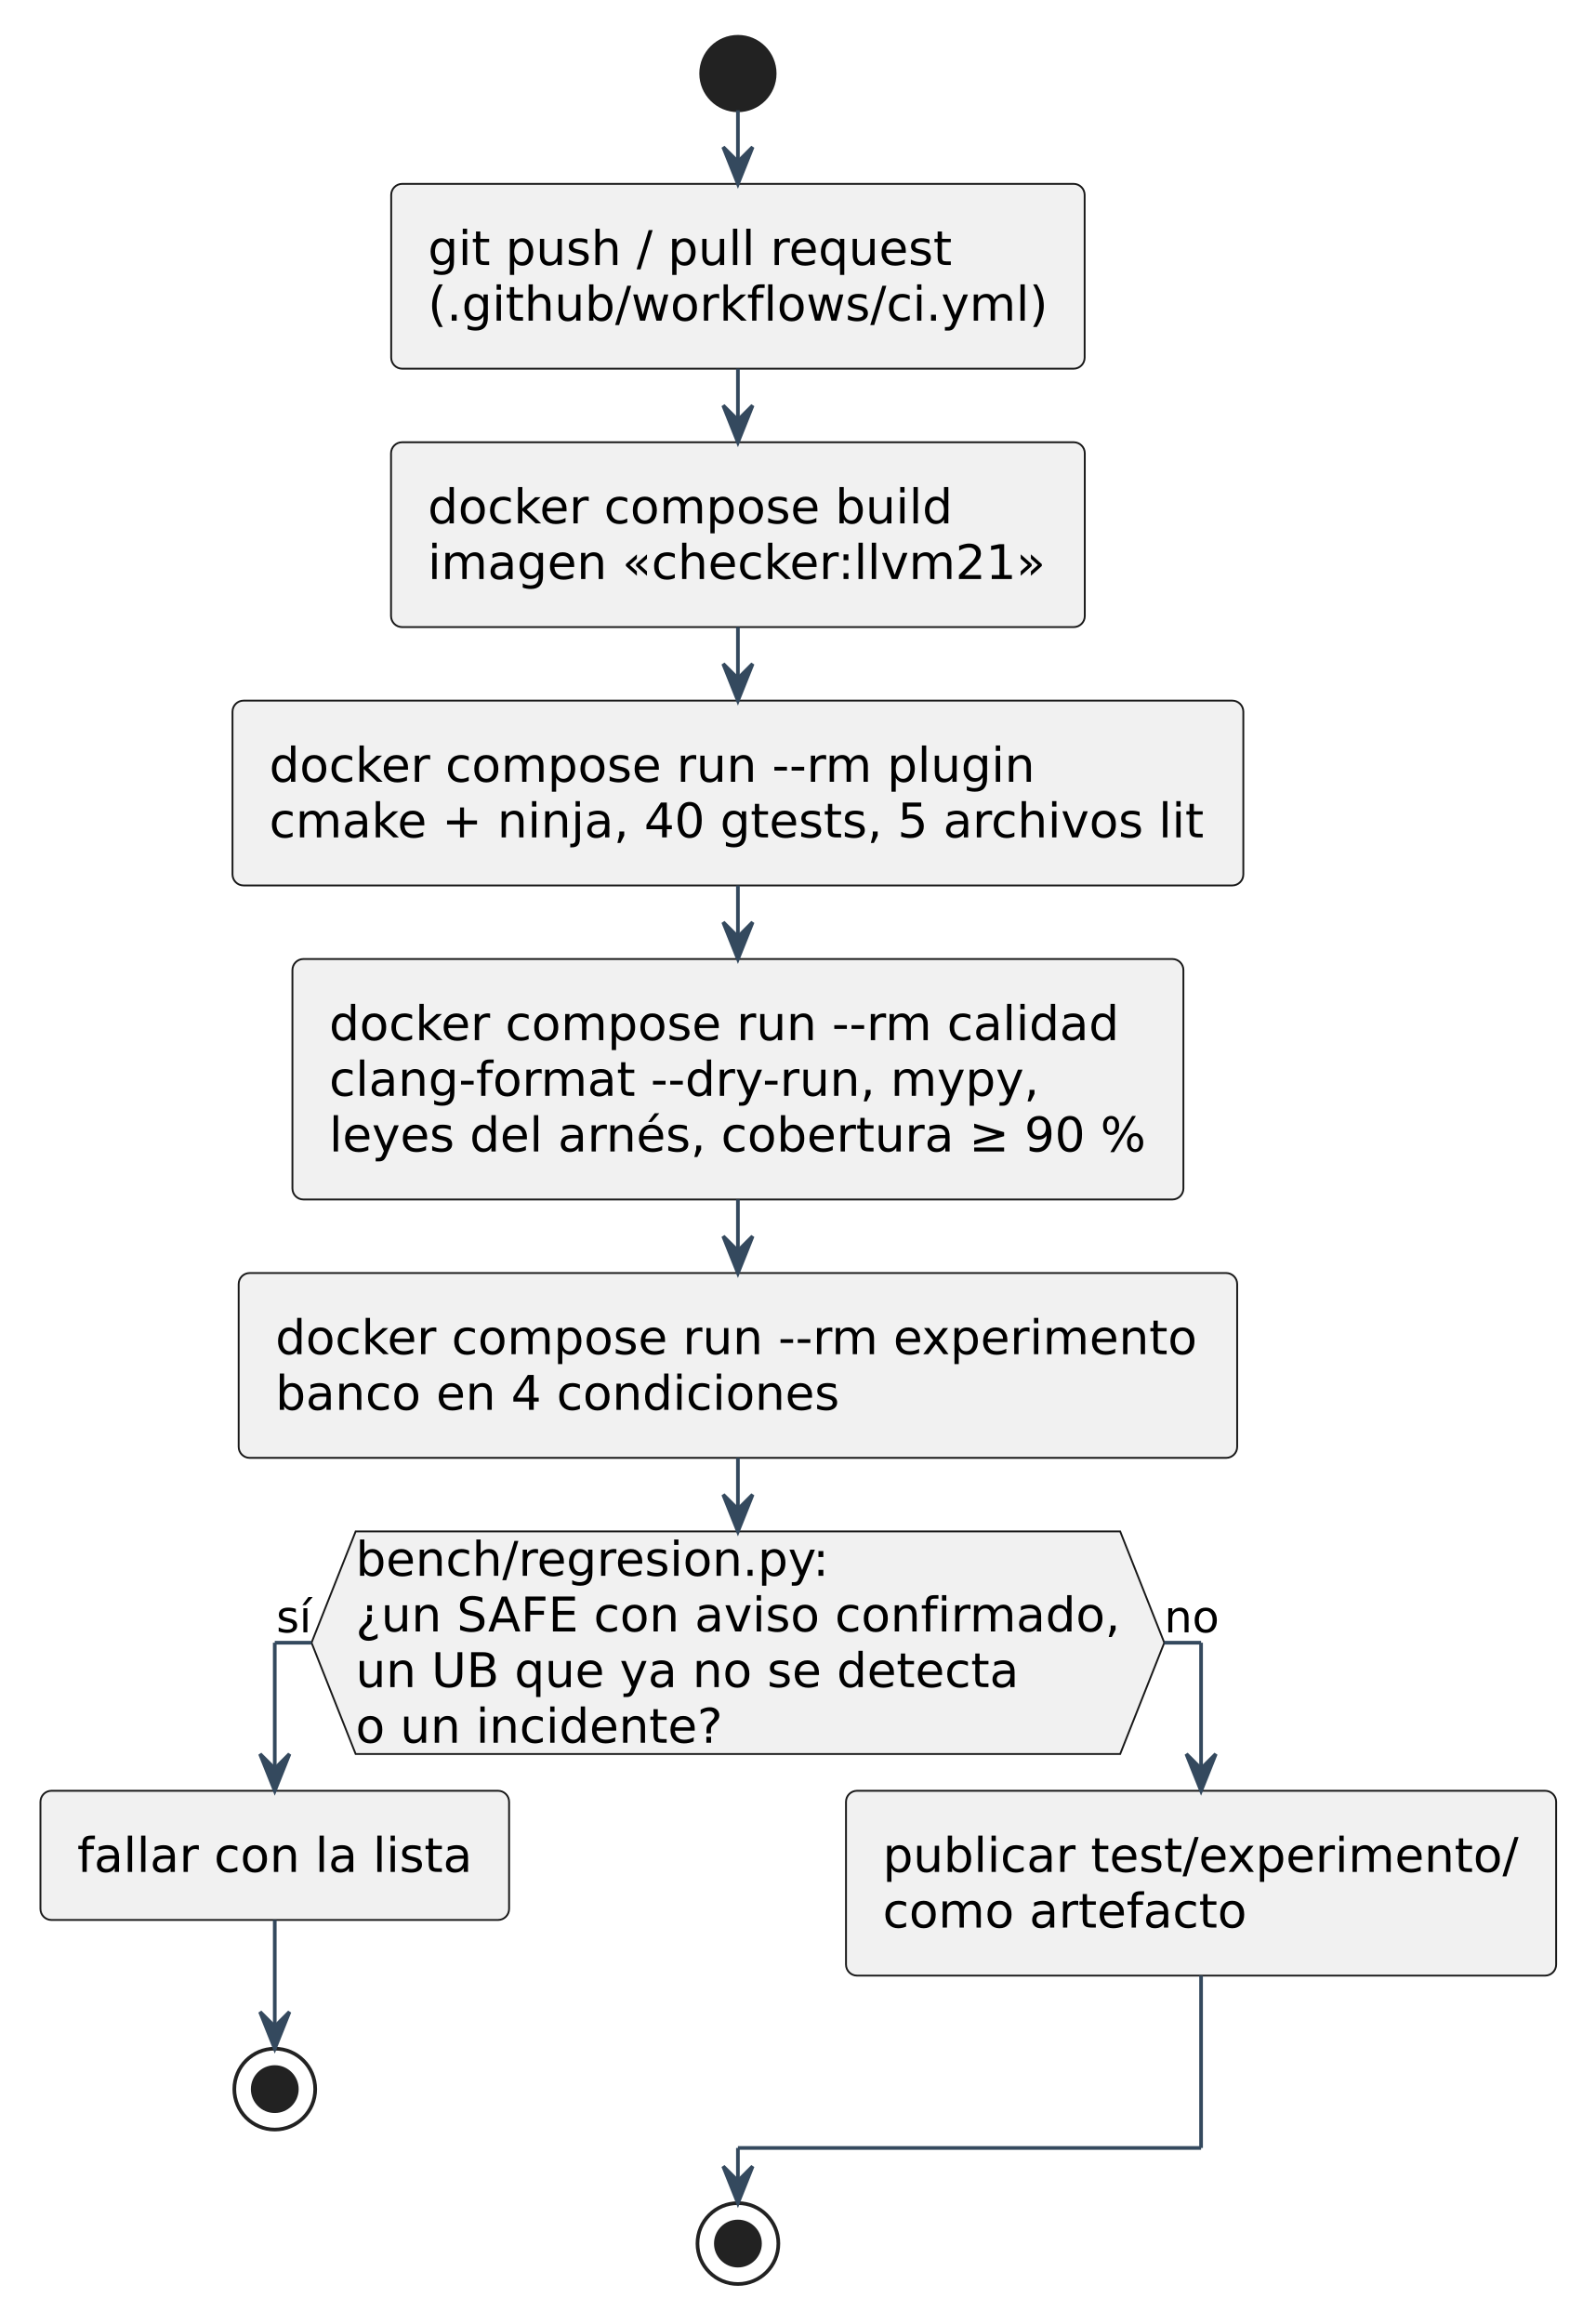
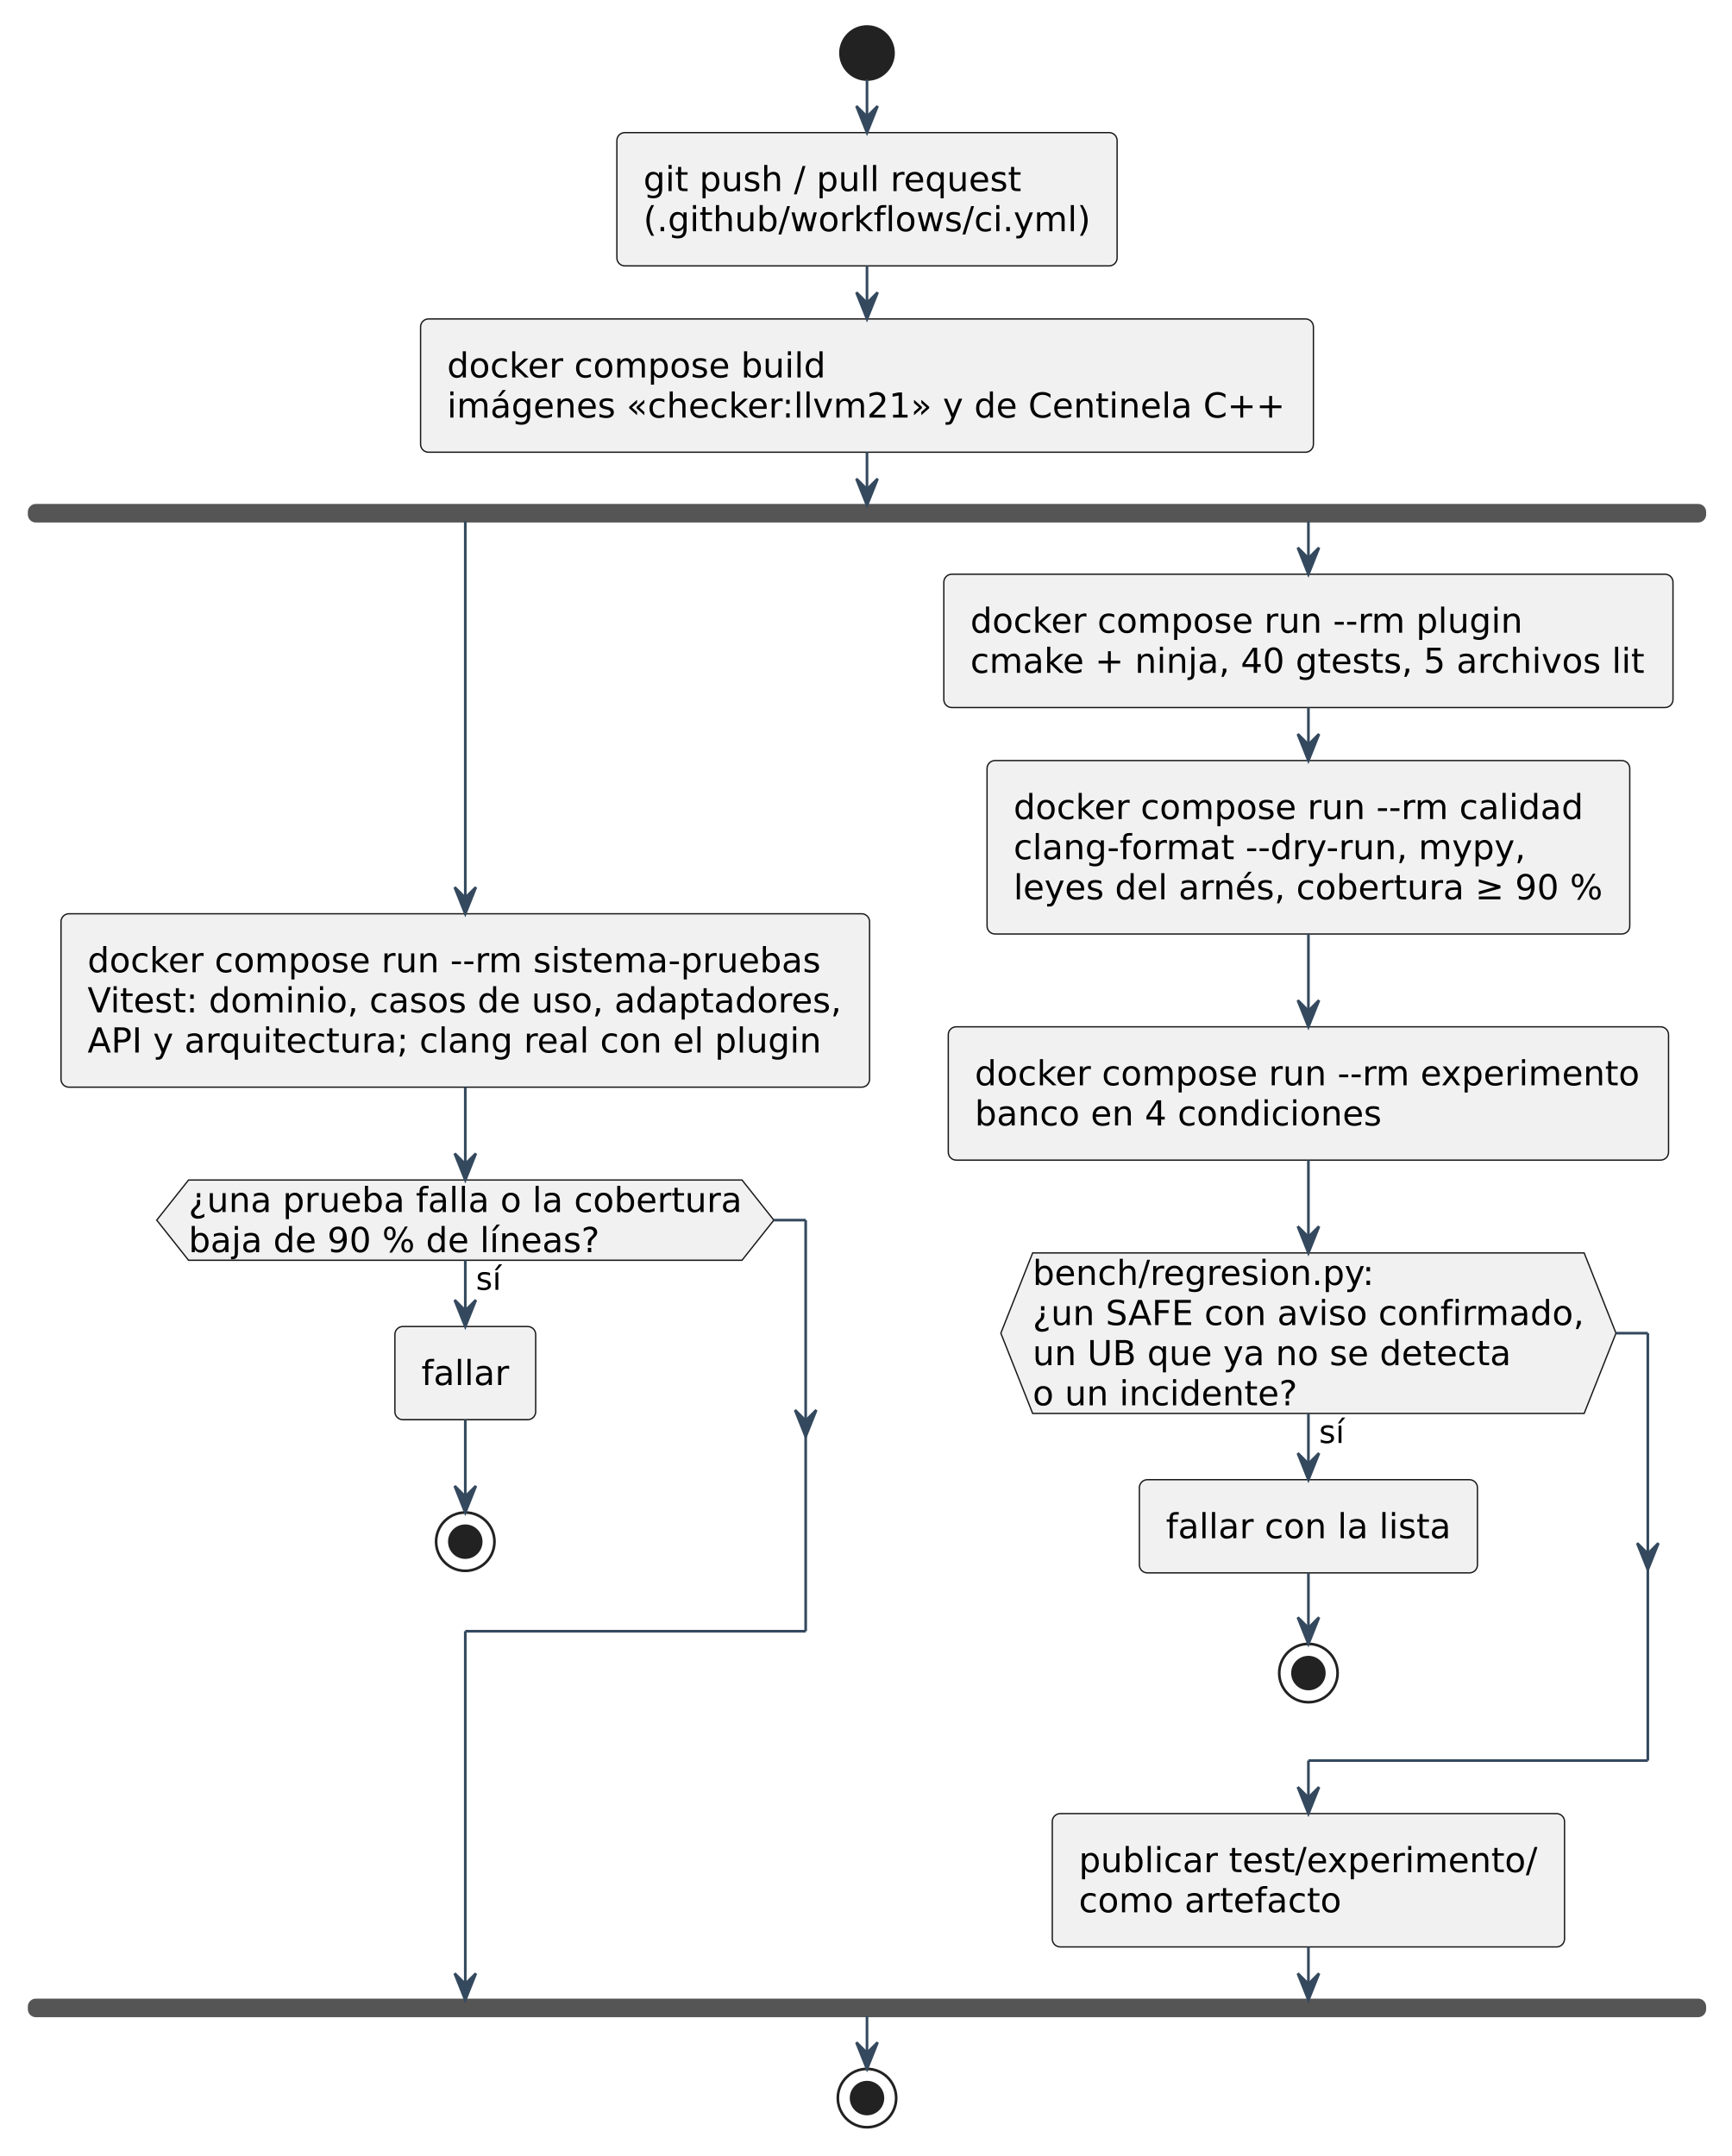
- <svg xmlns="http://www.w3.org/2000/svg" contentStyleType="text/css" height="632px" preserveAspectRatio="none" style="width:434px;height:632px;background:#FFFFFF;" version="1.1" viewBox="0 0 434 632" width="434px" zoomAndPan="magnify">
+ <svg xmlns="http://www.w3.org/2000/svg" contentStyleType="text/css" height="813px" preserveAspectRatio="none" style="width:653px;height:813px;background:#FFFFFF;" version="1.1" viewBox="0 0 653 813" width="653px" zoomAndPan="magnify">
  <defs />
  <g>
-     <ellipse cx="200.689" cy="20" fill="#222222" rx="10" ry="10" style="stroke:#222222;stroke-width:1.0;" />
-     <rect fill="#F1F1F1" height="50.266" rx="3" ry="3" style="stroke:#181818;stroke-width:0.5;" width="188.594" x="106.392" y="50" />
-     <text fill="#000000" font-family="DejaVu Sans" font-size="13" lengthAdjust="spacing" textLength="142.791" x="116.392" y="72.067">git push / pull request</text>
-     <text fill="#000000" font-family="DejaVu Sans" font-size="13" lengthAdjust="spacing" textLength="168.594" x="116.392" y="87.2">(.github/workflows/ci.yml)</text>
-     <rect fill="#F1F1F1" height="50.266" rx="3" ry="3" style="stroke:#181818;stroke-width:0.5;" width="188.676" x="106.35" y="120.266" />
-     <text fill="#000000" font-family="DejaVu Sans" font-size="13" lengthAdjust="spacing" textLength="143.197" x="116.35" y="142.333">docker compose build</text>
-     <text fill="#000000" font-family="DejaVu Sans" font-size="13" lengthAdjust="spacing" textLength="168.676" x="116.35" y="157.465">imagen «checker:llvm21»</text>
-     <rect fill="#F1F1F1" height="50.266" rx="3" ry="3" style="stroke:#181818;stroke-width:0.5;" width="274.909" x="63.234" y="190.531" />
-     <text fill="#000000" font-family="DejaVu Sans" font-size="13" lengthAdjust="spacing" textLength="208.914" x="73.234" y="212.598">docker compose run --rm plugin</text>
-     <text fill="#000000" font-family="DejaVu Sans" font-size="13" lengthAdjust="spacing" textLength="254.909" x="73.234" y="227.731">cmake + ninja, 40 gtests, 5 archivos lit</text>
-     <rect fill="#F1F1F1" height="65.398" rx="3" ry="3" style="stroke:#181818;stroke-width:0.5;" width="242.314" x="79.531" y="260.797" />
-     <text fill="#000000" font-family="DejaVu Sans" font-size="13" lengthAdjust="spacing" textLength="215.516" x="89.531" y="282.864">docker compose run --rm calidad</text>
-     <text fill="#000000" font-family="DejaVu Sans" font-size="13" lengthAdjust="spacing" textLength="193.527" x="89.531" y="297.997">clang-format --dry-run, mypy,</text>
-     <text fill="#000000" font-family="DejaVu Sans" font-size="13" lengthAdjust="spacing" textLength="222.314" x="89.531" y="313.129">leyes del arnés, cobertura ≥ 90 %</text>
-     <rect fill="#F1F1F1" height="50.266" rx="3" ry="3" style="stroke:#181818;stroke-width:0.5;" width="271.558" x="64.91" y="346.195" />
-     <text fill="#000000" font-family="DejaVu Sans" font-size="13" lengthAdjust="spacing" textLength="251.558" x="74.91" y="368.262">docker compose run --rm experimento</text>
-     <text fill="#000000" font-family="DejaVu Sans" font-size="13" lengthAdjust="spacing" textLength="153.391" x="74.91" y="383.395">banco en 4 condiciones</text>
-     <polygon fill="#F1F1F1" points="96.727,416.461,304.65,416.461,316.65,446.727,304.65,476.992,96.727,476.992,84.727,446.727,96.727,416.461" style="stroke:#181818;stroke-width:0.5;" />
-     <text fill="#000000" font-family="DejaVu Sans" font-size="13" lengthAdjust="spacing" textLength="130.228" x="96.727" y="428.528">bench/regresion.py:</text>
-     <text fill="#000000" font-family="DejaVu Sans" font-size="13" lengthAdjust="spacing" textLength="207.924" x="96.727" y="443.661">¿un SAFE con aviso confirmado,</text>
-     <text fill="#000000" font-family="DejaVu Sans" font-size="13" lengthAdjust="spacing" textLength="180.375" x="96.727" y="458.793">un UB que ya no se detecta</text>
-     <text fill="#000000" font-family="DejaVu Sans" font-size="13" lengthAdjust="spacing" textLength="99.791" x="96.727" y="473.926">o un incidente?</text>
-     <text fill="#000000" font-family="DejaVu Sans" font-size="12" lengthAdjust="spacing" textLength="9.586" x="75.141" y="443.897">sí</text>
-     <text fill="#000000" font-family="DejaVu Sans" font-size="12" lengthAdjust="spacing" textLength="14.947" x="316.65" y="443.897">no</text>
-     <rect fill="#F1F1F1" height="35.133" rx="3" ry="3" style="stroke:#181818;stroke-width:0.5;" width="127.453" x="11" y="486.992" />
-     <text fill="#000000" font-family="DejaVu Sans" font-size="13" lengthAdjust="spacing" textLength="107.453" x="21" y="509.059">fallar con la lista</text>
-     <ellipse cx="74.727" cy="568.125" fill="none" rx="11" ry="11" style="stroke:#222222;stroke-width:1.0;" />
-     <ellipse cx="74.727" cy="568.125" fill="#222222" rx="6" ry="6" style="stroke:#222222;stroke-width:1.0;" />
-     <rect fill="#F1F1F1" height="50.266" rx="3" ry="3" style="stroke:#181818;stroke-width:0.5;" width="193.132" x="230.084" y="486.992" />
-     <text fill="#000000" font-family="DejaVu Sans" font-size="13" lengthAdjust="spacing" textLength="173.132" x="240.084" y="509.059">publicar test/experimento/</text>
-     <text fill="#000000" font-family="DejaVu Sans" font-size="13" lengthAdjust="spacing" textLength="98.998" x="240.084" y="524.192">como artefacto</text>
-     <ellipse cx="200.689" cy="610.125" fill="none" rx="11" ry="11" style="stroke:#222222;stroke-width:1.0;" />
-     <ellipse cx="200.689" cy="610.125" fill="#222222" rx="6" ry="6" style="stroke:#222222;stroke-width:1.0;" />
-     <line style="stroke:#34495E;stroke-width:1.0;" x1="200.689" x2="200.689" y1="30" y2="50" />
-     <polygon fill="#34495E" points="196.689,40,200.689,50,204.689,40,200.689,44" style="stroke:#34495E;stroke-width:1.0;" />
-     <line style="stroke:#34495E;stroke-width:1.0;" x1="200.689" x2="200.689" y1="100.266" y2="120.266" />
-     <polygon fill="#34495E" points="196.689,110.266,200.689,120.266,204.689,110.266,200.689,114.266" style="stroke:#34495E;stroke-width:1.0;" />
-     <line style="stroke:#34495E;stroke-width:1.0;" x1="200.689" x2="200.689" y1="170.531" y2="190.531" />
-     <polygon fill="#34495E" points="196.689,180.531,200.689,190.531,204.689,180.531,200.689,184.531" style="stroke:#34495E;stroke-width:1.0;" />
-     <line style="stroke:#34495E;stroke-width:1.0;" x1="200.689" x2="200.689" y1="240.797" y2="260.797" />
-     <polygon fill="#34495E" points="196.689,250.797,200.689,260.797,204.689,250.797,200.689,254.797" style="stroke:#34495E;stroke-width:1.0;" />
-     <line style="stroke:#34495E;stroke-width:1.0;" x1="200.689" x2="200.689" y1="326.195" y2="346.195" />
-     <polygon fill="#34495E" points="196.689,336.195,200.689,346.195,204.689,336.195,200.689,340.195" style="stroke:#34495E;stroke-width:1.0;" />
-     <line style="stroke:#34495E;stroke-width:1.0;" x1="74.727" x2="74.727" y1="522.125" y2="557.125" />
-     <polygon fill="#34495E" points="70.727,547.125,74.727,557.125,78.727,547.125,74.727,551.125" style="stroke:#34495E;stroke-width:1.0;" />
-     <line style="stroke:#34495E;stroke-width:1.0;" x1="84.727" x2="74.727" y1="446.727" y2="446.727" />
-     <line style="stroke:#34495E;stroke-width:1.0;" x1="74.727" x2="74.727" y1="446.727" y2="486.992" />
-     <polygon fill="#34495E" points="70.727,476.992,74.727,486.992,78.727,476.992,74.727,480.992" style="stroke:#34495E;stroke-width:1.0;" />
-     <line style="stroke:#34495E;stroke-width:1.0;" x1="316.65" x2="326.65" y1="446.727" y2="446.727" />
-     <line style="stroke:#34495E;stroke-width:1.0;" x1="326.65" x2="326.65" y1="446.727" y2="486.992" />
-     <polygon fill="#34495E" points="322.65,476.992,326.65,486.992,330.65,476.992,326.65,480.992" style="stroke:#34495E;stroke-width:1.0;" />
-     <line style="stroke:#34495E;stroke-width:1.0;" x1="326.65" x2="326.65" y1="537.258" y2="584.125" />
-     <line style="stroke:#34495E;stroke-width:1.0;" x1="326.65" x2="200.689" y1="584.125" y2="584.125" />
-     <line style="stroke:#34495E;stroke-width:1.0;" x1="200.689" x2="200.689" y1="584.125" y2="599.125" />
-     <polygon fill="#34495E" points="196.689,589.125,200.689,599.125,204.689,589.125,200.689,593.125" style="stroke:#34495E;stroke-width:1.0;" />
-     <line style="stroke:#34495E;stroke-width:1.0;" x1="200.689" x2="200.689" y1="396.461" y2="416.461" />
-     <polygon fill="#34495E" points="196.689,406.461,200.689,416.461,204.689,406.461,200.689,410.461" style="stroke:#34495E;stroke-width:1.0;" />
+     <ellipse cx="326.877" cy="20" fill="#222222" rx="10" ry="10" style="stroke:#222222;stroke-width:1.0;" />
+     <rect fill="#F1F1F1" height="50.266" rx="3" ry="3" style="stroke:#181818;stroke-width:0.5;" width="188.594" x="232.58" y="50" />
+     <text fill="#000000" font-family="DejaVu Sans" font-size="13" lengthAdjust="spacing" textLength="142.791" x="242.58" y="72.067">git push / pull request</text>
+     <text fill="#000000" font-family="DejaVu Sans" font-size="13" lengthAdjust="spacing" textLength="168.594" x="242.58" y="87.2">(.github/workflows/ci.yml)</text>
+     <rect fill="#F1F1F1" height="50.266" rx="3" ry="3" style="stroke:#181818;stroke-width:0.5;" width="336.621" x="158.566" y="120.266" />
+     <text fill="#000000" font-family="DejaVu Sans" font-size="13" lengthAdjust="spacing" textLength="143.197" x="168.566" y="142.333">docker compose build</text>
+     <text fill="#000000" font-family="DejaVu Sans" font-size="13" lengthAdjust="spacing" textLength="316.621" x="168.566" y="157.465">imágenes «checker:llvm21» y de Centinela C++</text>
+     <rect fill="#555555" height="6" rx="2.5" ry="2.5" style="stroke:#555555;stroke-width:1.0;" width="631.754" x="11" y="190.531" />
+     <rect fill="#F1F1F1" height="65.398" rx="3" ry="3" style="stroke:#181818;stroke-width:0.5;" width="304.845" x="23" y="344.562" />
+     <text fill="#000000" font-family="DejaVu Sans" font-size="13" lengthAdjust="spacing" textLength="277.107" x="33" y="366.629">docker compose run --rm sistema-pruebas</text>
+     <text fill="#000000" font-family="DejaVu Sans" font-size="13" lengthAdjust="spacing" textLength="284.845" x="33" y="381.762">Vitest: dominio, casos de uso, adaptadores,</text>
+     <text fill="#000000" font-family="DejaVu Sans" font-size="13" lengthAdjust="spacing" textLength="277.164" x="33" y="396.895">API y arquitectura; clang real con el plugin</text>
+     <rect fill="#F1F1F1" height="35.133" rx="3" ry="3" style="stroke:#181818;stroke-width:0.5;" width="53.078" x="148.883" y="500.211" />
+     <text fill="#000000" font-family="DejaVu Sans" font-size="13" lengthAdjust="spacing" textLength="33.078" x="158.883" y="522.278">fallar</text>
+     <ellipse cx="175.422" cy="581.344" fill="none" rx="11" ry="11" style="stroke:#222222;stroke-width:1.0;" />
+     <ellipse cx="175.422" cy="581.344" fill="#222222" rx="6" ry="6" style="stroke:#222222;stroke-width:1.0;" />
+     <polygon fill="#F1F1F1" points="71.089,444.961,279.756,444.961,291.756,460.094,279.756,475.227,71.089,475.227,59.089,460.094,71.089,444.961" style="stroke:#181818;stroke-width:0.5;" />
+     <text fill="#000000" font-family="DejaVu Sans" font-size="12" lengthAdjust="spacing" textLength="9.586" x="179.422" y="486.365">sí</text>
+     <text fill="#000000" font-family="DejaVu Sans" font-size="13" lengthAdjust="spacing" textLength="208.667" x="71.089" y="457.028">¿una prueba falla o la cobertura</text>
+     <text fill="#000000" font-family="DejaVu Sans" font-size="13" lengthAdjust="spacing" textLength="154.953" x="71.089" y="472.161">baja de 90 % de líneas?</text>
+     <rect fill="#F1F1F1" height="50.266" rx="3" ry="3" style="stroke:#181818;stroke-width:0.5;" width="274.909" x="355.845" y="216.531" />
+     <text fill="#000000" font-family="DejaVu Sans" font-size="13" lengthAdjust="spacing" textLength="208.914" x="365.845" y="238.598">docker compose run --rm plugin</text>
+     <text fill="#000000" font-family="DejaVu Sans" font-size="13" lengthAdjust="spacing" textLength="254.909" x="365.845" y="253.731">cmake + ninja, 40 gtests, 5 archivos lit</text>
+     <rect fill="#F1F1F1" height="65.398" rx="3" ry="3" style="stroke:#181818;stroke-width:0.5;" width="242.314" x="372.142" y="286.797" />
+     <text fill="#000000" font-family="DejaVu Sans" font-size="13" lengthAdjust="spacing" textLength="215.516" x="382.142" y="308.864">docker compose run --rm calidad</text>
+     <text fill="#000000" font-family="DejaVu Sans" font-size="13" lengthAdjust="spacing" textLength="193.527" x="382.142" y="323.997">clang-format --dry-run, mypy,</text>
+     <text fill="#000000" font-family="DejaVu Sans" font-size="13" lengthAdjust="spacing" textLength="222.314" x="382.142" y="339.129">leyes del arnés, cobertura ≥ 90 %</text>
+     <rect fill="#F1F1F1" height="50.266" rx="3" ry="3" style="stroke:#181818;stroke-width:0.5;" width="271.558" x="357.521" y="387.195" />
+     <text fill="#000000" font-family="DejaVu Sans" font-size="13" lengthAdjust="spacing" textLength="251.558" x="367.521" y="409.262">docker compose run --rm experimento</text>
+     <text fill="#000000" font-family="DejaVu Sans" font-size="13" lengthAdjust="spacing" textLength="153.391" x="367.521" y="424.395">banco en 4 condiciones</text>
+     <rect fill="#F1F1F1" height="35.133" rx="3" ry="3" style="stroke:#181818;stroke-width:0.5;" width="127.453" x="429.573" y="557.977" />
+     <text fill="#000000" font-family="DejaVu Sans" font-size="13" lengthAdjust="spacing" textLength="107.453" x="439.573" y="580.043">fallar con la lista</text>
+     <ellipse cx="493.299" cy="630.891" fill="none" rx="11" ry="11" style="stroke:#222222;stroke-width:1.0;" />
+     <ellipse cx="493.299" cy="630.891" fill="#222222" rx="6" ry="6" style="stroke:#222222;stroke-width:1.0;" />
+     <polygon fill="#F1F1F1" points="389.337,472.461,597.261,472.461,609.261,502.727,597.261,532.992,389.337,532.992,377.337,502.727,389.337,472.461" style="stroke:#181818;stroke-width:0.5;" />
+     <text fill="#000000" font-family="DejaVu Sans" font-size="12" lengthAdjust="spacing" textLength="9.586" x="497.299" y="544.131">sí</text>
+     <text fill="#000000" font-family="DejaVu Sans" font-size="13" lengthAdjust="spacing" textLength="130.228" x="389.337" y="484.528">bench/regresion.py:</text>
+     <text fill="#000000" font-family="DejaVu Sans" font-size="13" lengthAdjust="spacing" textLength="207.924" x="389.337" y="499.661">¿un SAFE con aviso confirmado,</text>
+     <text fill="#000000" font-family="DejaVu Sans" font-size="13" lengthAdjust="spacing" textLength="180.375" x="389.337" y="514.793">un UB que ya no se detecta</text>
+     <text fill="#000000" font-family="DejaVu Sans" font-size="13" lengthAdjust="spacing" textLength="99.791" x="389.337" y="529.926">o un incidente?</text>
+     <rect fill="#F1F1F1" height="50.266" rx="3" ry="3" style="stroke:#181818;stroke-width:0.5;" width="193.132" x="396.733" y="683.891" />
+     <text fill="#000000" font-family="DejaVu Sans" font-size="13" lengthAdjust="spacing" textLength="173.132" x="406.733" y="705.957">publicar test/experimento/</text>
+     <text fill="#000000" font-family="DejaVu Sans" font-size="13" lengthAdjust="spacing" textLength="98.998" x="406.733" y="721.09">como artefacto</text>
+     <rect fill="#555555" height="6" rx="2.5" ry="2.5" style="stroke:#555555;stroke-width:1.0;" width="631.754" x="11" y="754.156" />
+     <ellipse cx="326.877" cy="791.156" fill="none" rx="11" ry="11" style="stroke:#222222;stroke-width:1.0;" />
+     <ellipse cx="326.877" cy="791.156" fill="#222222" rx="6" ry="6" style="stroke:#222222;stroke-width:1.0;" />
+     <line style="stroke:#34495E;stroke-width:1.0;" x1="326.877" x2="326.877" y1="30" y2="50" />
+     <polygon fill="#34495E" points="322.877,40,326.877,50,330.877,40,326.877,44" style="stroke:#34495E;stroke-width:1.0;" />
+     <line style="stroke:#34495E;stroke-width:1.0;" x1="326.877" x2="326.877" y1="100.266" y2="120.266" />
+     <polygon fill="#34495E" points="322.877,110.266,326.877,120.266,330.877,110.266,326.877,114.266" style="stroke:#34495E;stroke-width:1.0;" />
+     <line style="stroke:#34495E;stroke-width:1.0;" x1="175.422" x2="175.422" y1="535.344" y2="570.344" />
+     <polygon fill="#34495E" points="171.422,560.344,175.422,570.344,179.422,560.344,175.422,564.344" style="stroke:#34495E;stroke-width:1.0;" />
+     <line style="stroke:#34495E;stroke-width:1.0;" x1="175.422" x2="175.422" y1="475.227" y2="500.211" />
+     <polygon fill="#34495E" points="171.422,490.211,175.422,500.211,179.422,490.211,175.422,494.211" style="stroke:#34495E;stroke-width:1.0;" />
+     <line style="stroke:#34495E;stroke-width:1.0;" x1="291.756" x2="303.756" y1="460.094" y2="460.094" />
+     <polygon fill="#34495E" points="299.756,531.711,303.756,541.711,307.756,531.711,303.756,535.711" style="stroke:#34495E;stroke-width:1.0;" />
+     <line style="stroke:#34495E;stroke-width:1.0;" x1="303.756" x2="303.756" y1="460.094" y2="615.109" />
+     <line style="stroke:#34495E;stroke-width:1.0;" x1="303.756" x2="175.422" y1="615.109" y2="615.109" />
+     <line style="stroke:#34495E;stroke-width:1.0;" x1="175.422" x2="175.422" y1="615.109" y2="754.156" />
+     <polygon fill="#34495E" points="171.422,744.156,175.422,754.156,179.422,744.156,175.422,748.156" style="stroke:#34495E;stroke-width:1.0;" />
+     <line style="stroke:#34495E;stroke-width:1.0;" x1="175.422" x2="175.422" y1="409.961" y2="444.961" />
+     <polygon fill="#34495E" points="171.422,434.961,175.422,444.961,179.422,434.961,175.422,438.961" style="stroke:#34495E;stroke-width:1.0;" />
+     <line style="stroke:#34495E;stroke-width:1.0;" x1="493.299" x2="493.299" y1="266.797" y2="286.797" />
+     <polygon fill="#34495E" points="489.299,276.797,493.299,286.797,497.299,276.797,493.299,280.797" style="stroke:#34495E;stroke-width:1.0;" />
+     <line style="stroke:#34495E;stroke-width:1.0;" x1="493.299" x2="493.299" y1="352.195" y2="387.195" />
+     <polygon fill="#34495E" points="489.299,377.195,493.299,387.195,497.299,377.195,493.299,381.195" style="stroke:#34495E;stroke-width:1.0;" />
+     <line style="stroke:#34495E;stroke-width:1.0;" x1="493.299" x2="493.299" y1="593.109" y2="619.891" />
+     <polygon fill="#34495E" points="489.299,609.891,493.299,619.891,497.299,609.891,493.299,613.891" style="stroke:#34495E;stroke-width:1.0;" />
+     <line style="stroke:#34495E;stroke-width:1.0;" x1="493.299" x2="493.299" y1="532.992" y2="557.977" />
+     <polygon fill="#34495E" points="489.299,547.977,493.299,557.977,497.299,547.977,493.299,551.977" style="stroke:#34495E;stroke-width:1.0;" />
+     <line style="stroke:#34495E;stroke-width:1.0;" x1="609.261" x2="621.261" y1="502.727" y2="502.727" />
+     <polygon fill="#34495E" points="617.261,581.91,621.261,591.91,625.261,581.91,621.261,585.91" style="stroke:#34495E;stroke-width:1.0;" />
+     <line style="stroke:#34495E;stroke-width:1.0;" x1="621.261" x2="621.261" y1="502.727" y2="663.891" />
+     <line style="stroke:#34495E;stroke-width:1.0;" x1="621.261" x2="493.299" y1="663.891" y2="663.891" />
+     <line style="stroke:#34495E;stroke-width:1.0;" x1="493.299" x2="493.299" y1="663.891" y2="683.891" />
+     <polygon fill="#34495E" points="489.299,673.891,493.299,683.891,497.299,673.891,493.299,677.891" style="stroke:#34495E;stroke-width:1.0;" />
+     <line style="stroke:#34495E;stroke-width:1.0;" x1="493.299" x2="493.299" y1="437.461" y2="472.461" />
+     <polygon fill="#34495E" points="489.299,462.461,493.299,472.461,497.299,462.461,493.299,466.461" style="stroke:#34495E;stroke-width:1.0;" />
+     <line style="stroke:#34495E;stroke-width:1.0;" x1="175.422" x2="175.422" y1="196.531" y2="344.562" />
+     <polygon fill="#34495E" points="171.422,334.562,175.422,344.562,179.422,334.562,175.422,338.562" style="stroke:#34495E;stroke-width:1.0;" />
+     <line style="stroke:#34495E;stroke-width:1.0;" x1="493.299" x2="493.299" y1="196.531" y2="216.531" />
+     <polygon fill="#34495E" points="489.299,206.531,493.299,216.531,497.299,206.531,493.299,210.531" style="stroke:#34495E;stroke-width:1.0;" />
+     <line style="stroke:#34495E;stroke-width:1.0;" x1="493.299" x2="493.299" y1="734.156" y2="754.156" />
+     <polygon fill="#34495E" points="489.299,744.156,493.299,754.156,497.299,744.156,493.299,748.156" style="stroke:#34495E;stroke-width:1.0;" />
+     <line style="stroke:#34495E;stroke-width:1.0;" x1="326.877" x2="326.877" y1="170.531" y2="190.531" />
+     <polygon fill="#34495E" points="322.877,180.531,326.877,190.531,330.877,180.531,326.877,184.531" style="stroke:#34495E;stroke-width:1.0;" />
+     <line style="stroke:#34495E;stroke-width:1.0;" x1="326.877" x2="326.877" y1="760.156" y2="780.156" />
+     <polygon fill="#34495E" points="322.877,770.156,326.877,780.156,330.877,770.156,326.877,774.156" style="stroke:#34495E;stroke-width:1.0;" />
  </g>
</svg>
